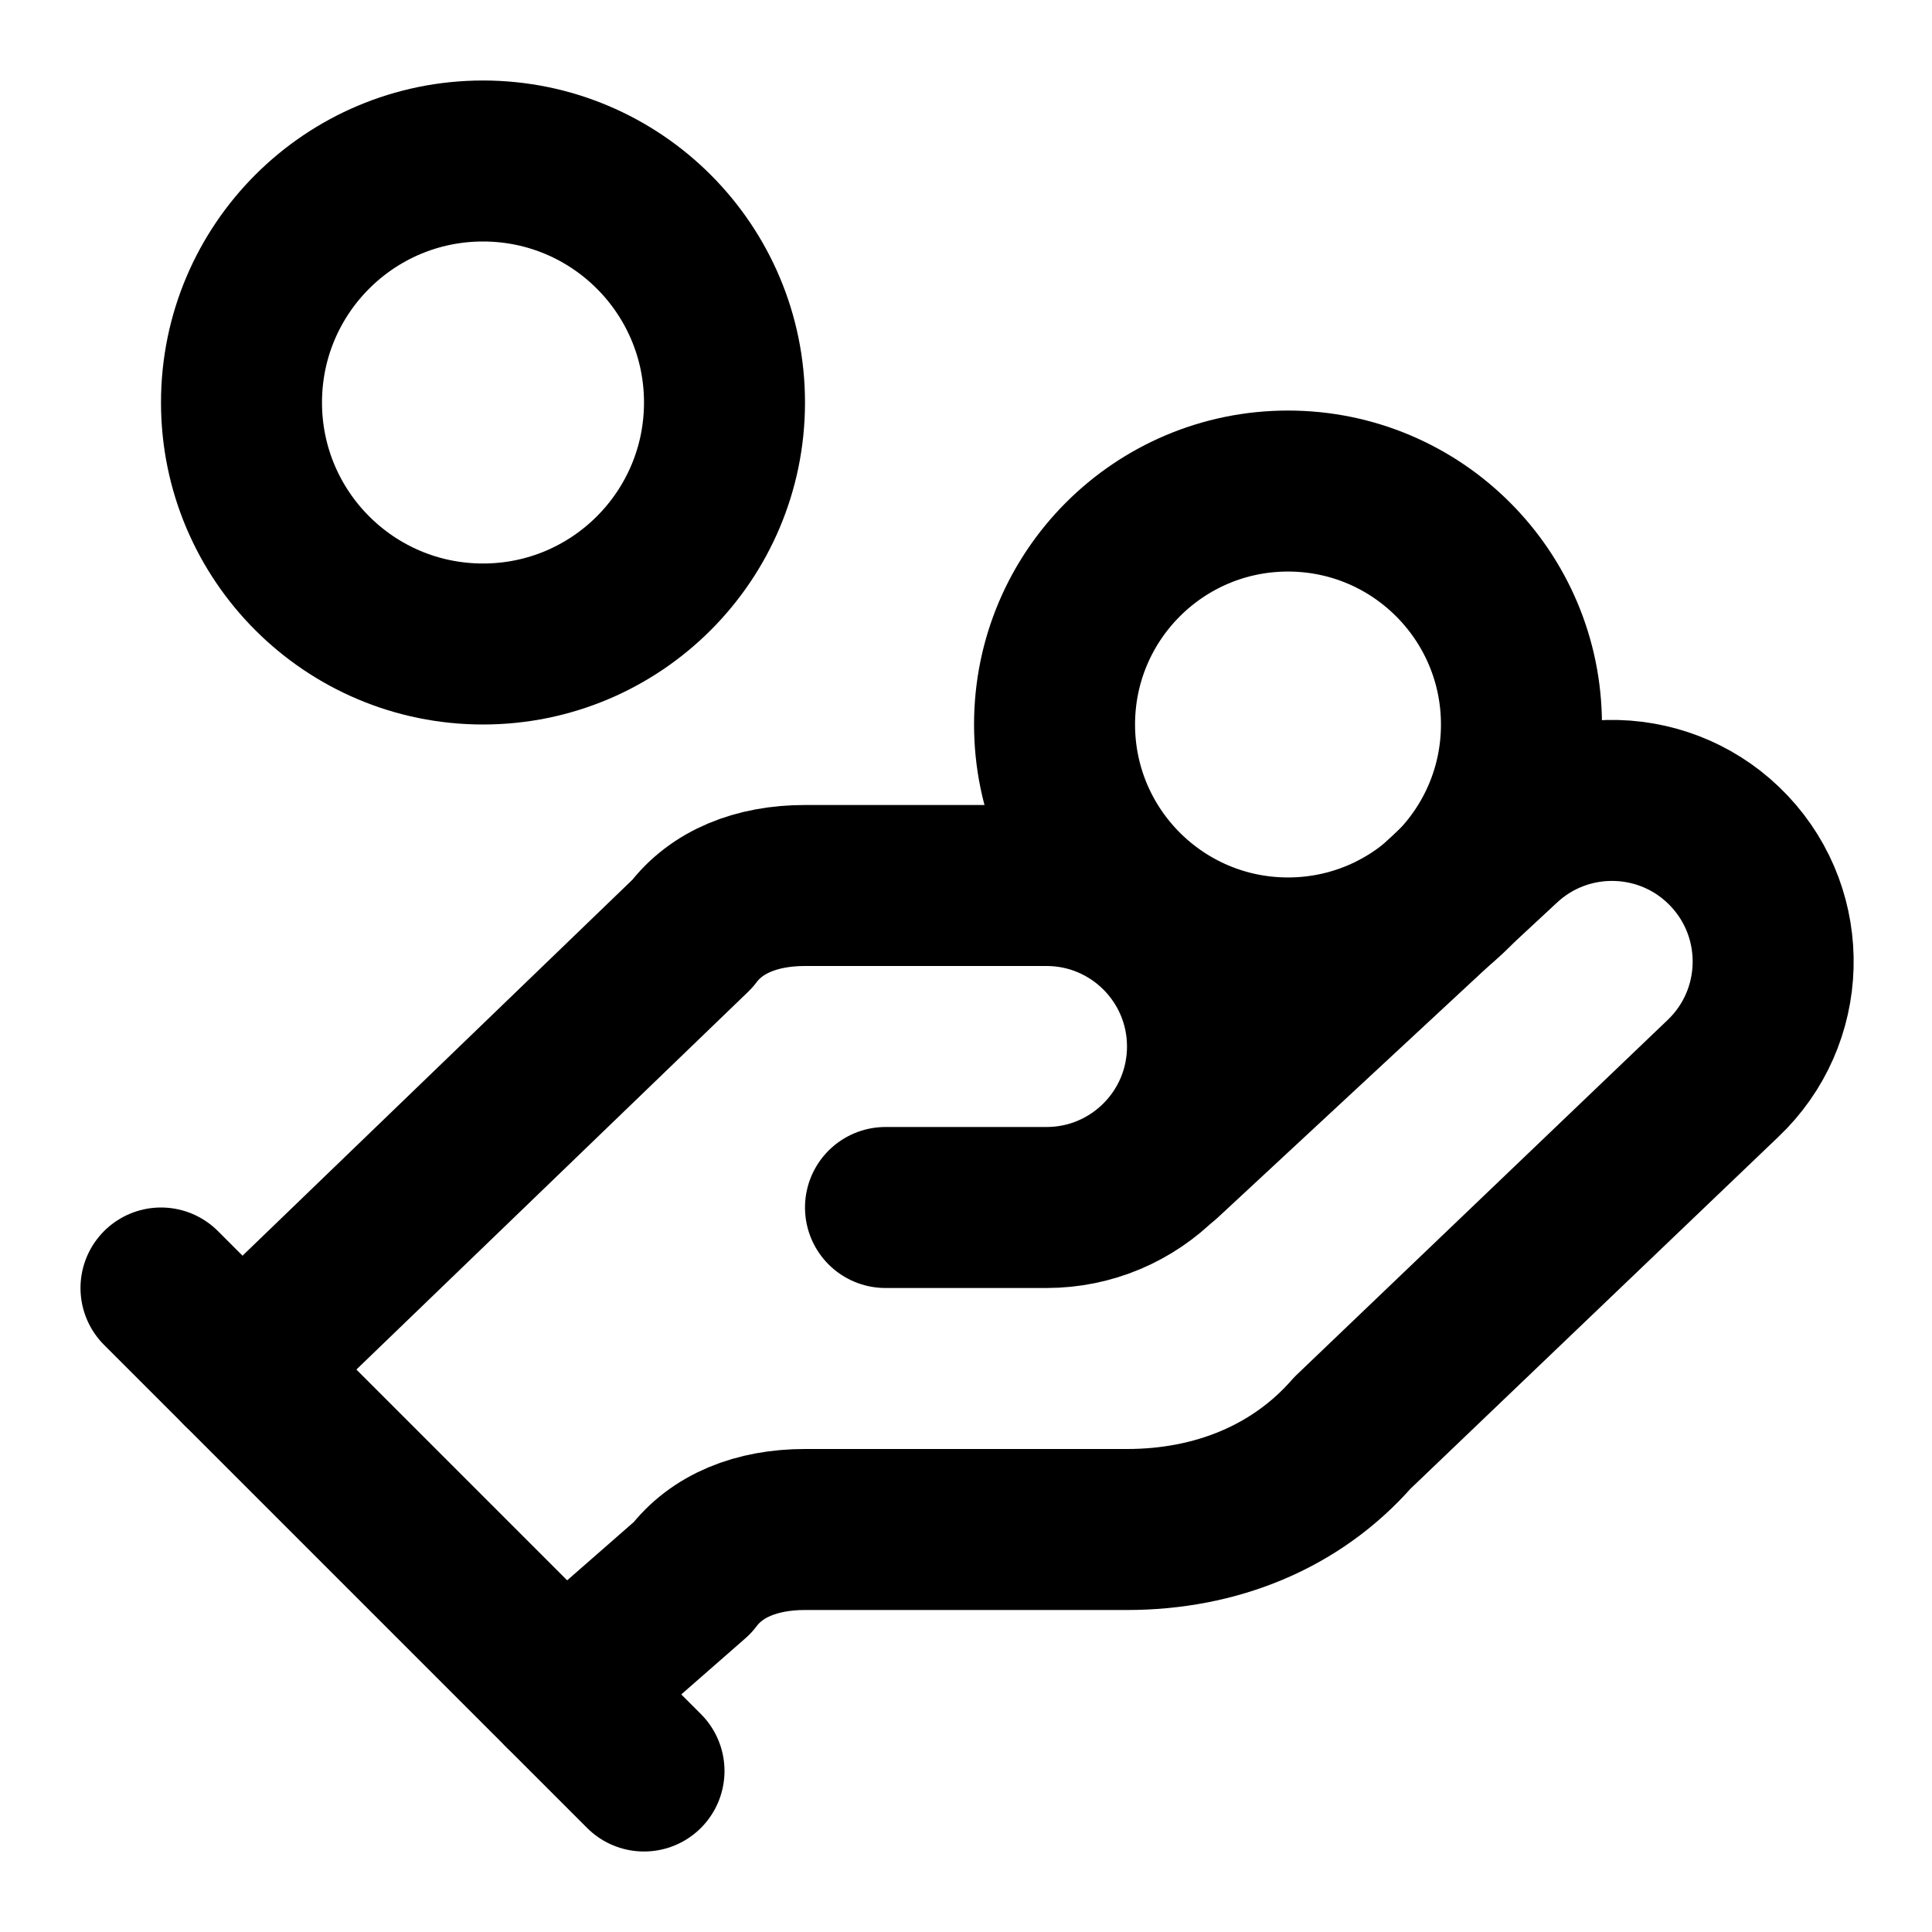
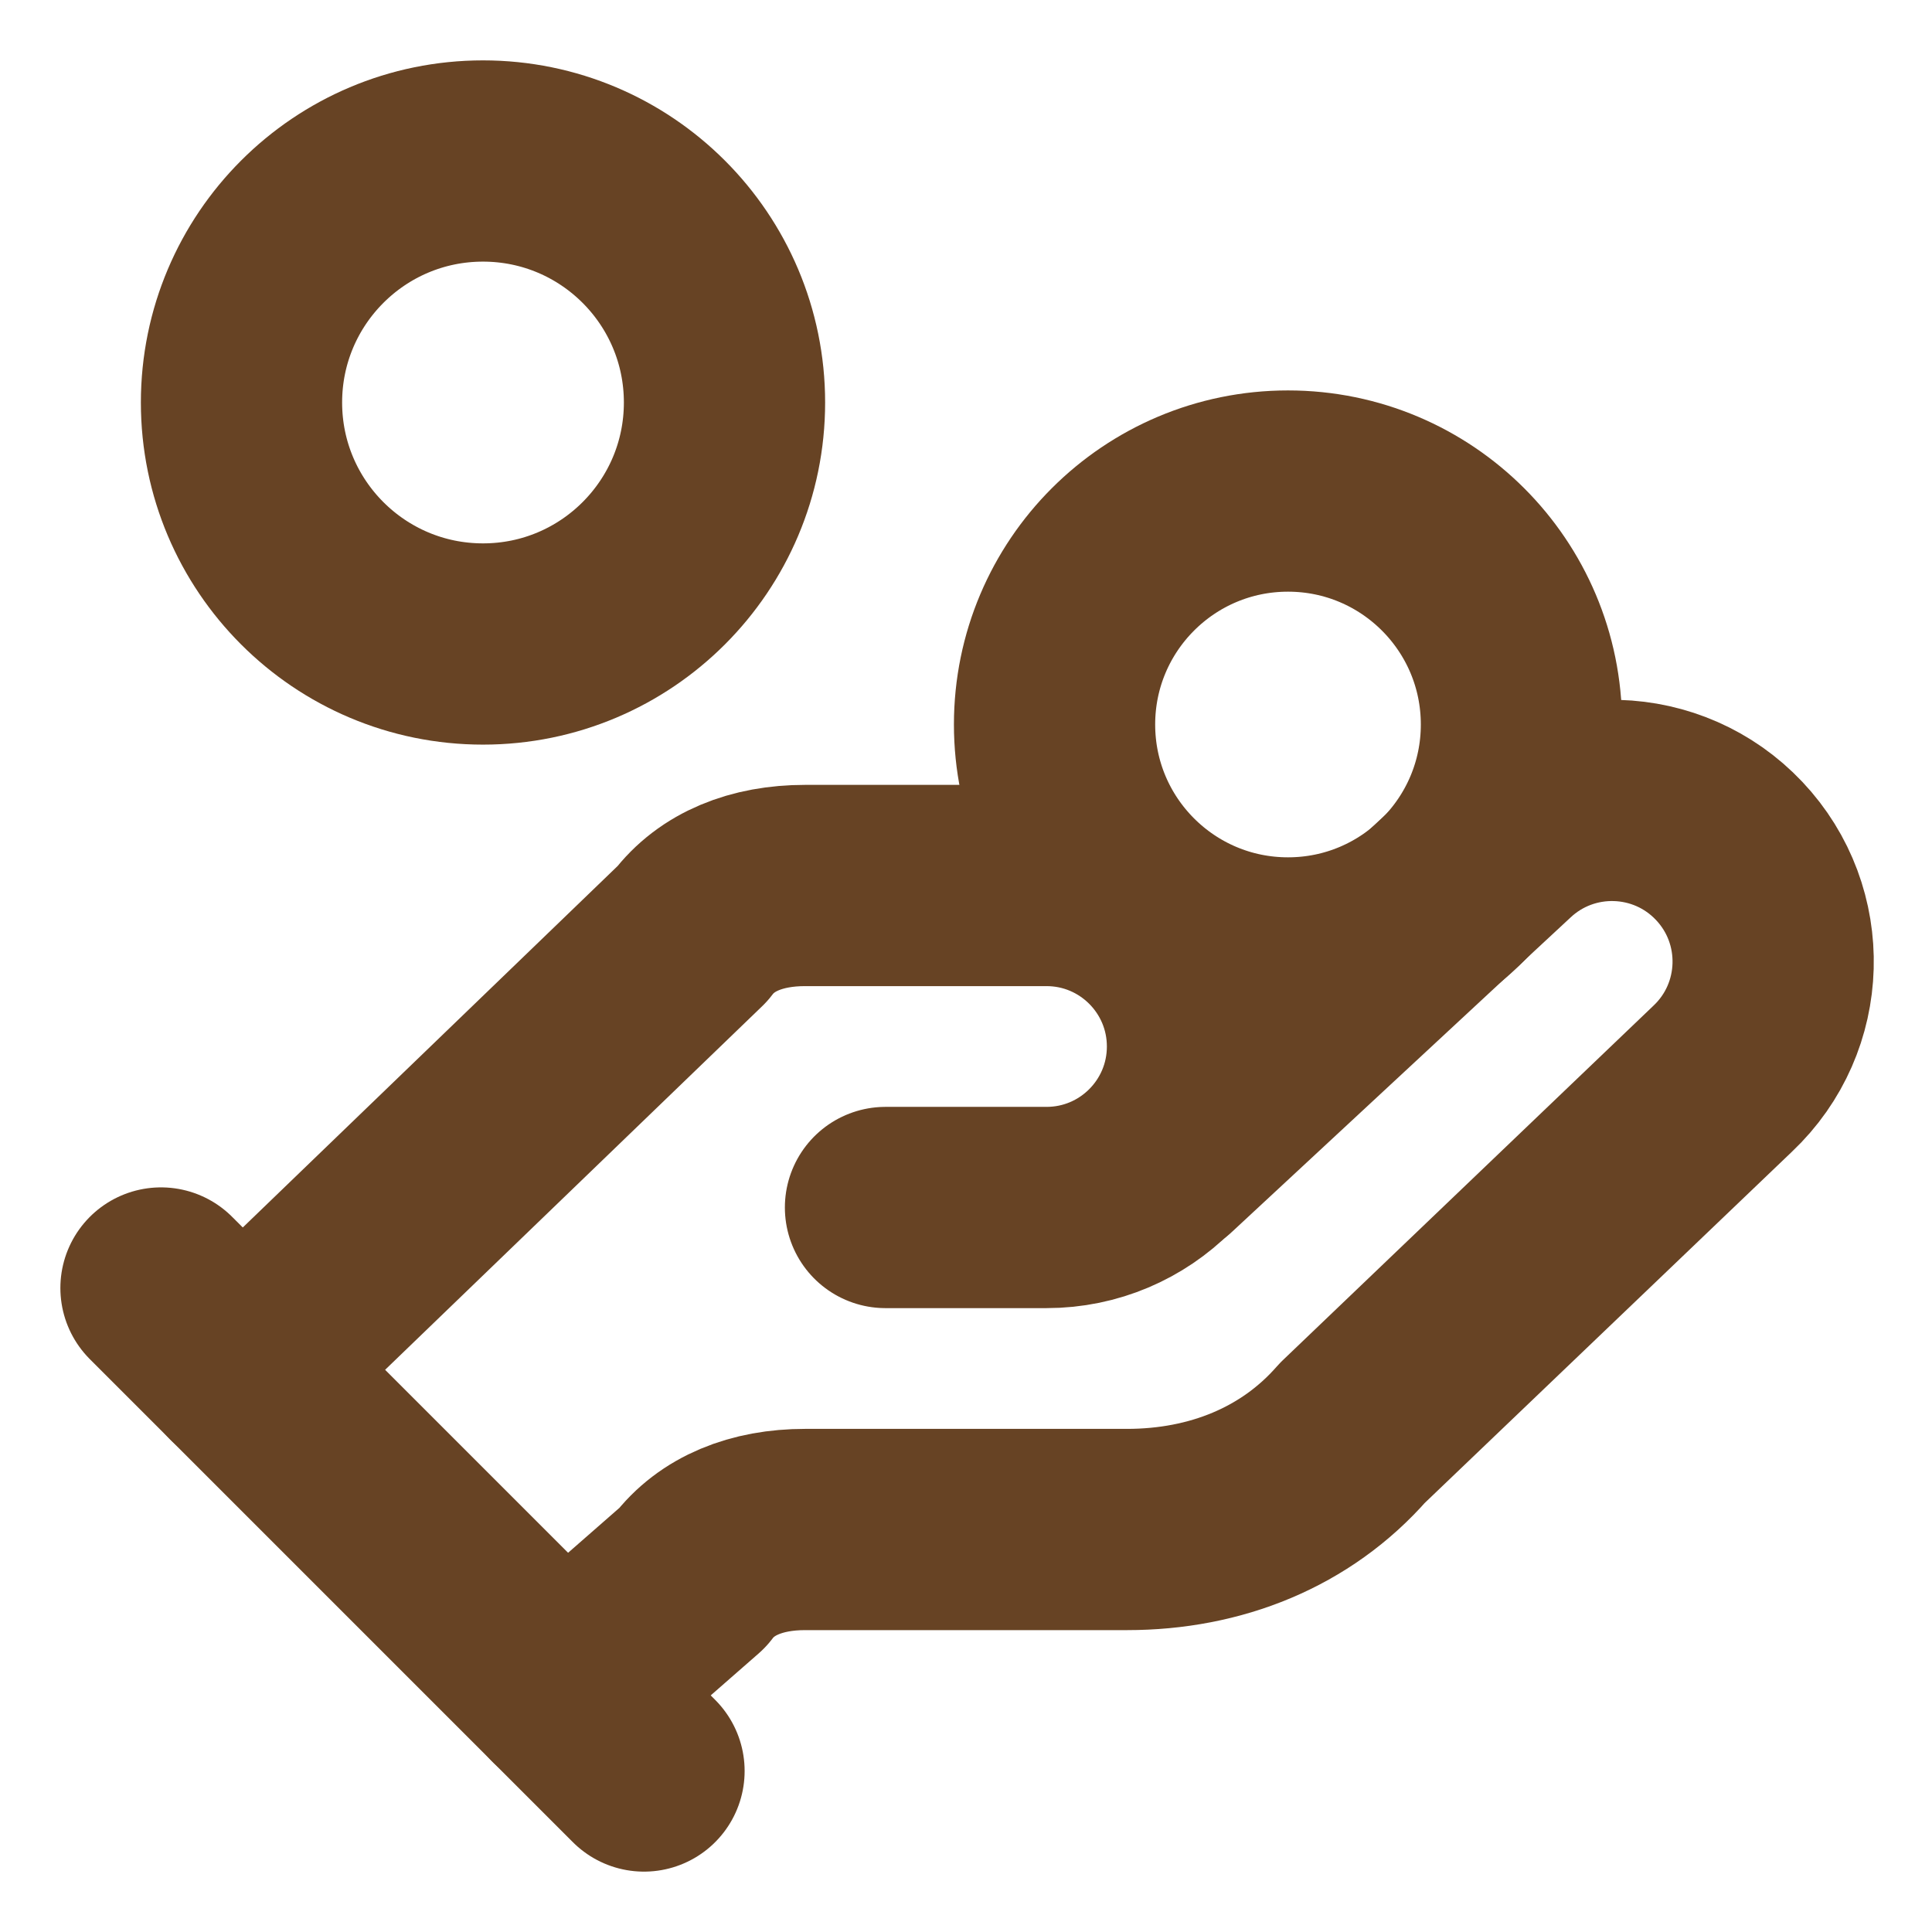
- <svg xmlns="http://www.w3.org/2000/svg" width="24" height="24" viewBox="0 0 24 24" fill="none" stroke="black" stroke-width="2" stroke-linecap="round" stroke-linejoin="round" class="lucide lucide-hand-coins-icon lucide-hand-coins">
+ <svg xmlns="http://www.w3.org/2000/svg" width="24" height="24" viewBox="0 0 24 24" fill="none" stroke="#674324" stroke-width="2.5" stroke-linecap="round" stroke-linejoin="round" class="lucide lucide-hand-coins-icon lucide-hand-coins">
  <path d="M11 15h2a2 2 0 1 0 0-4h-3c-.6 0-1.1.2-1.4.6L3 17" />
  <path d="m7 21 1.6-1.4c.3-.4.8-.6 1.4-.6h4c1.1 0 2.1-.4 2.8-1.2l4.6-4.4a2 2 0 0 0-2.75-2.91l-4.2 3.9" />
  <path d="m2 16 6 6" />
  <circle cx="16" cy="9" r="2.9" />
  <circle cx="6" cy="5" r="3" />
</svg>
